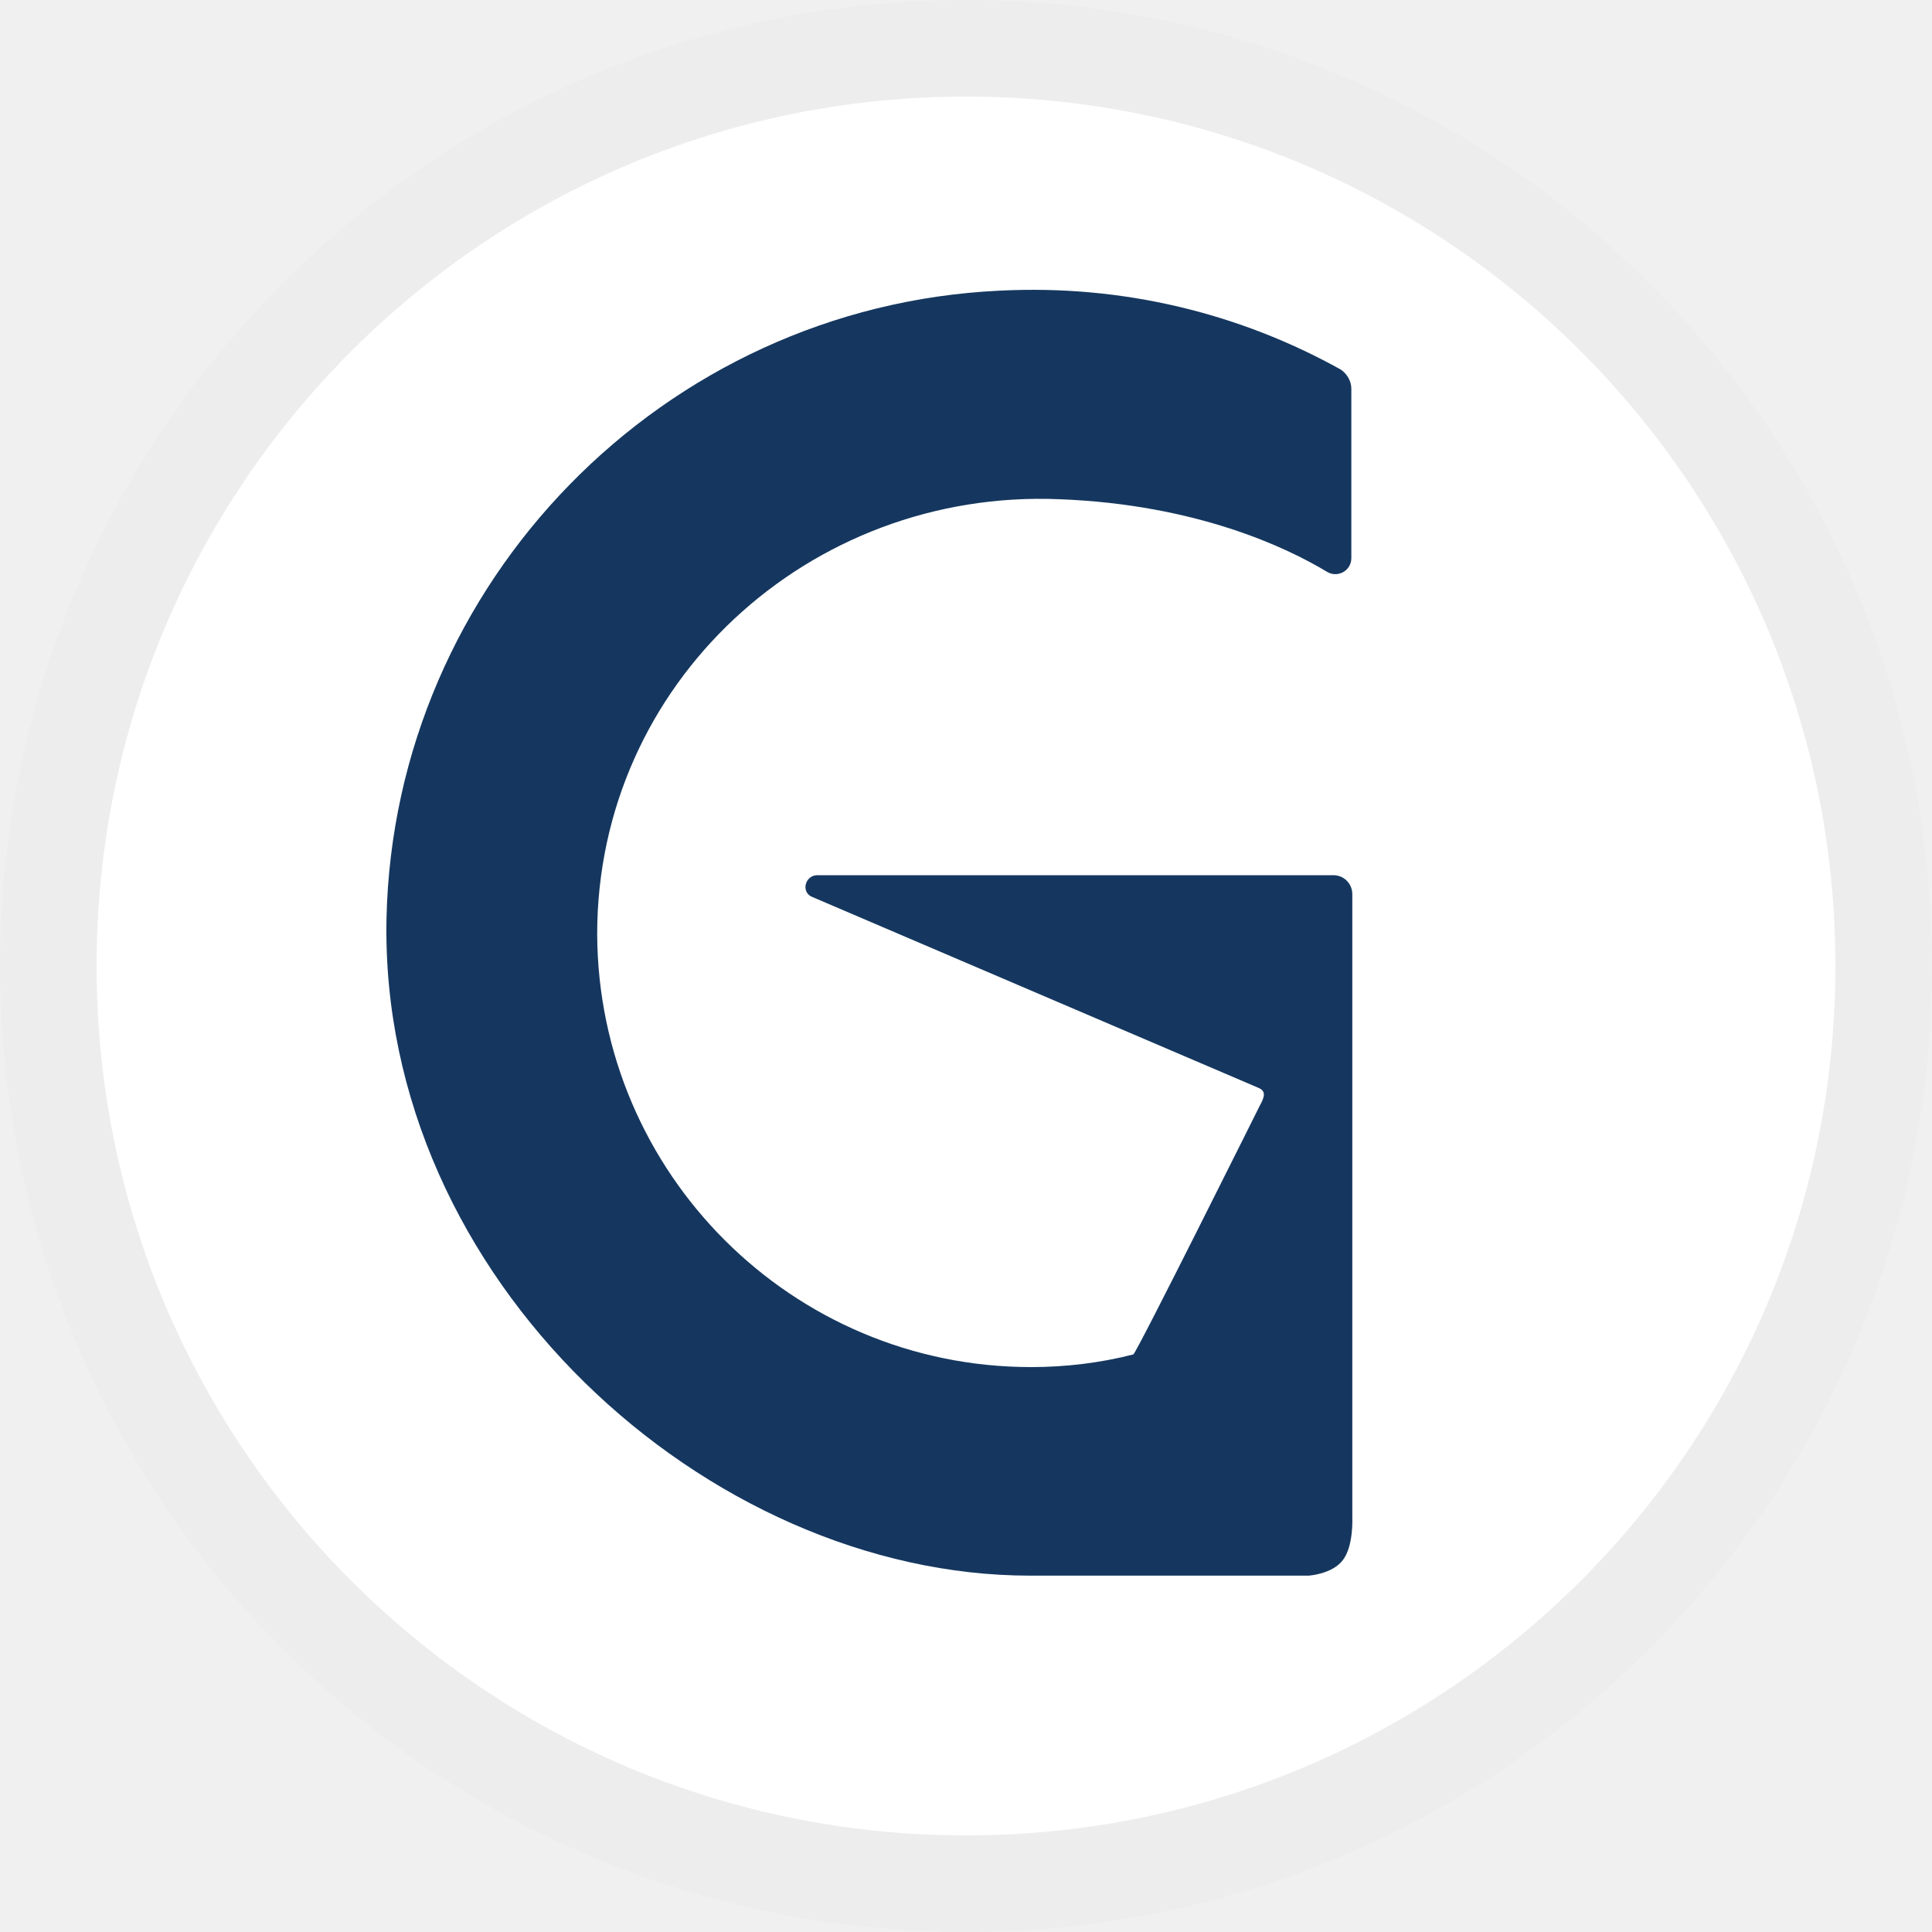
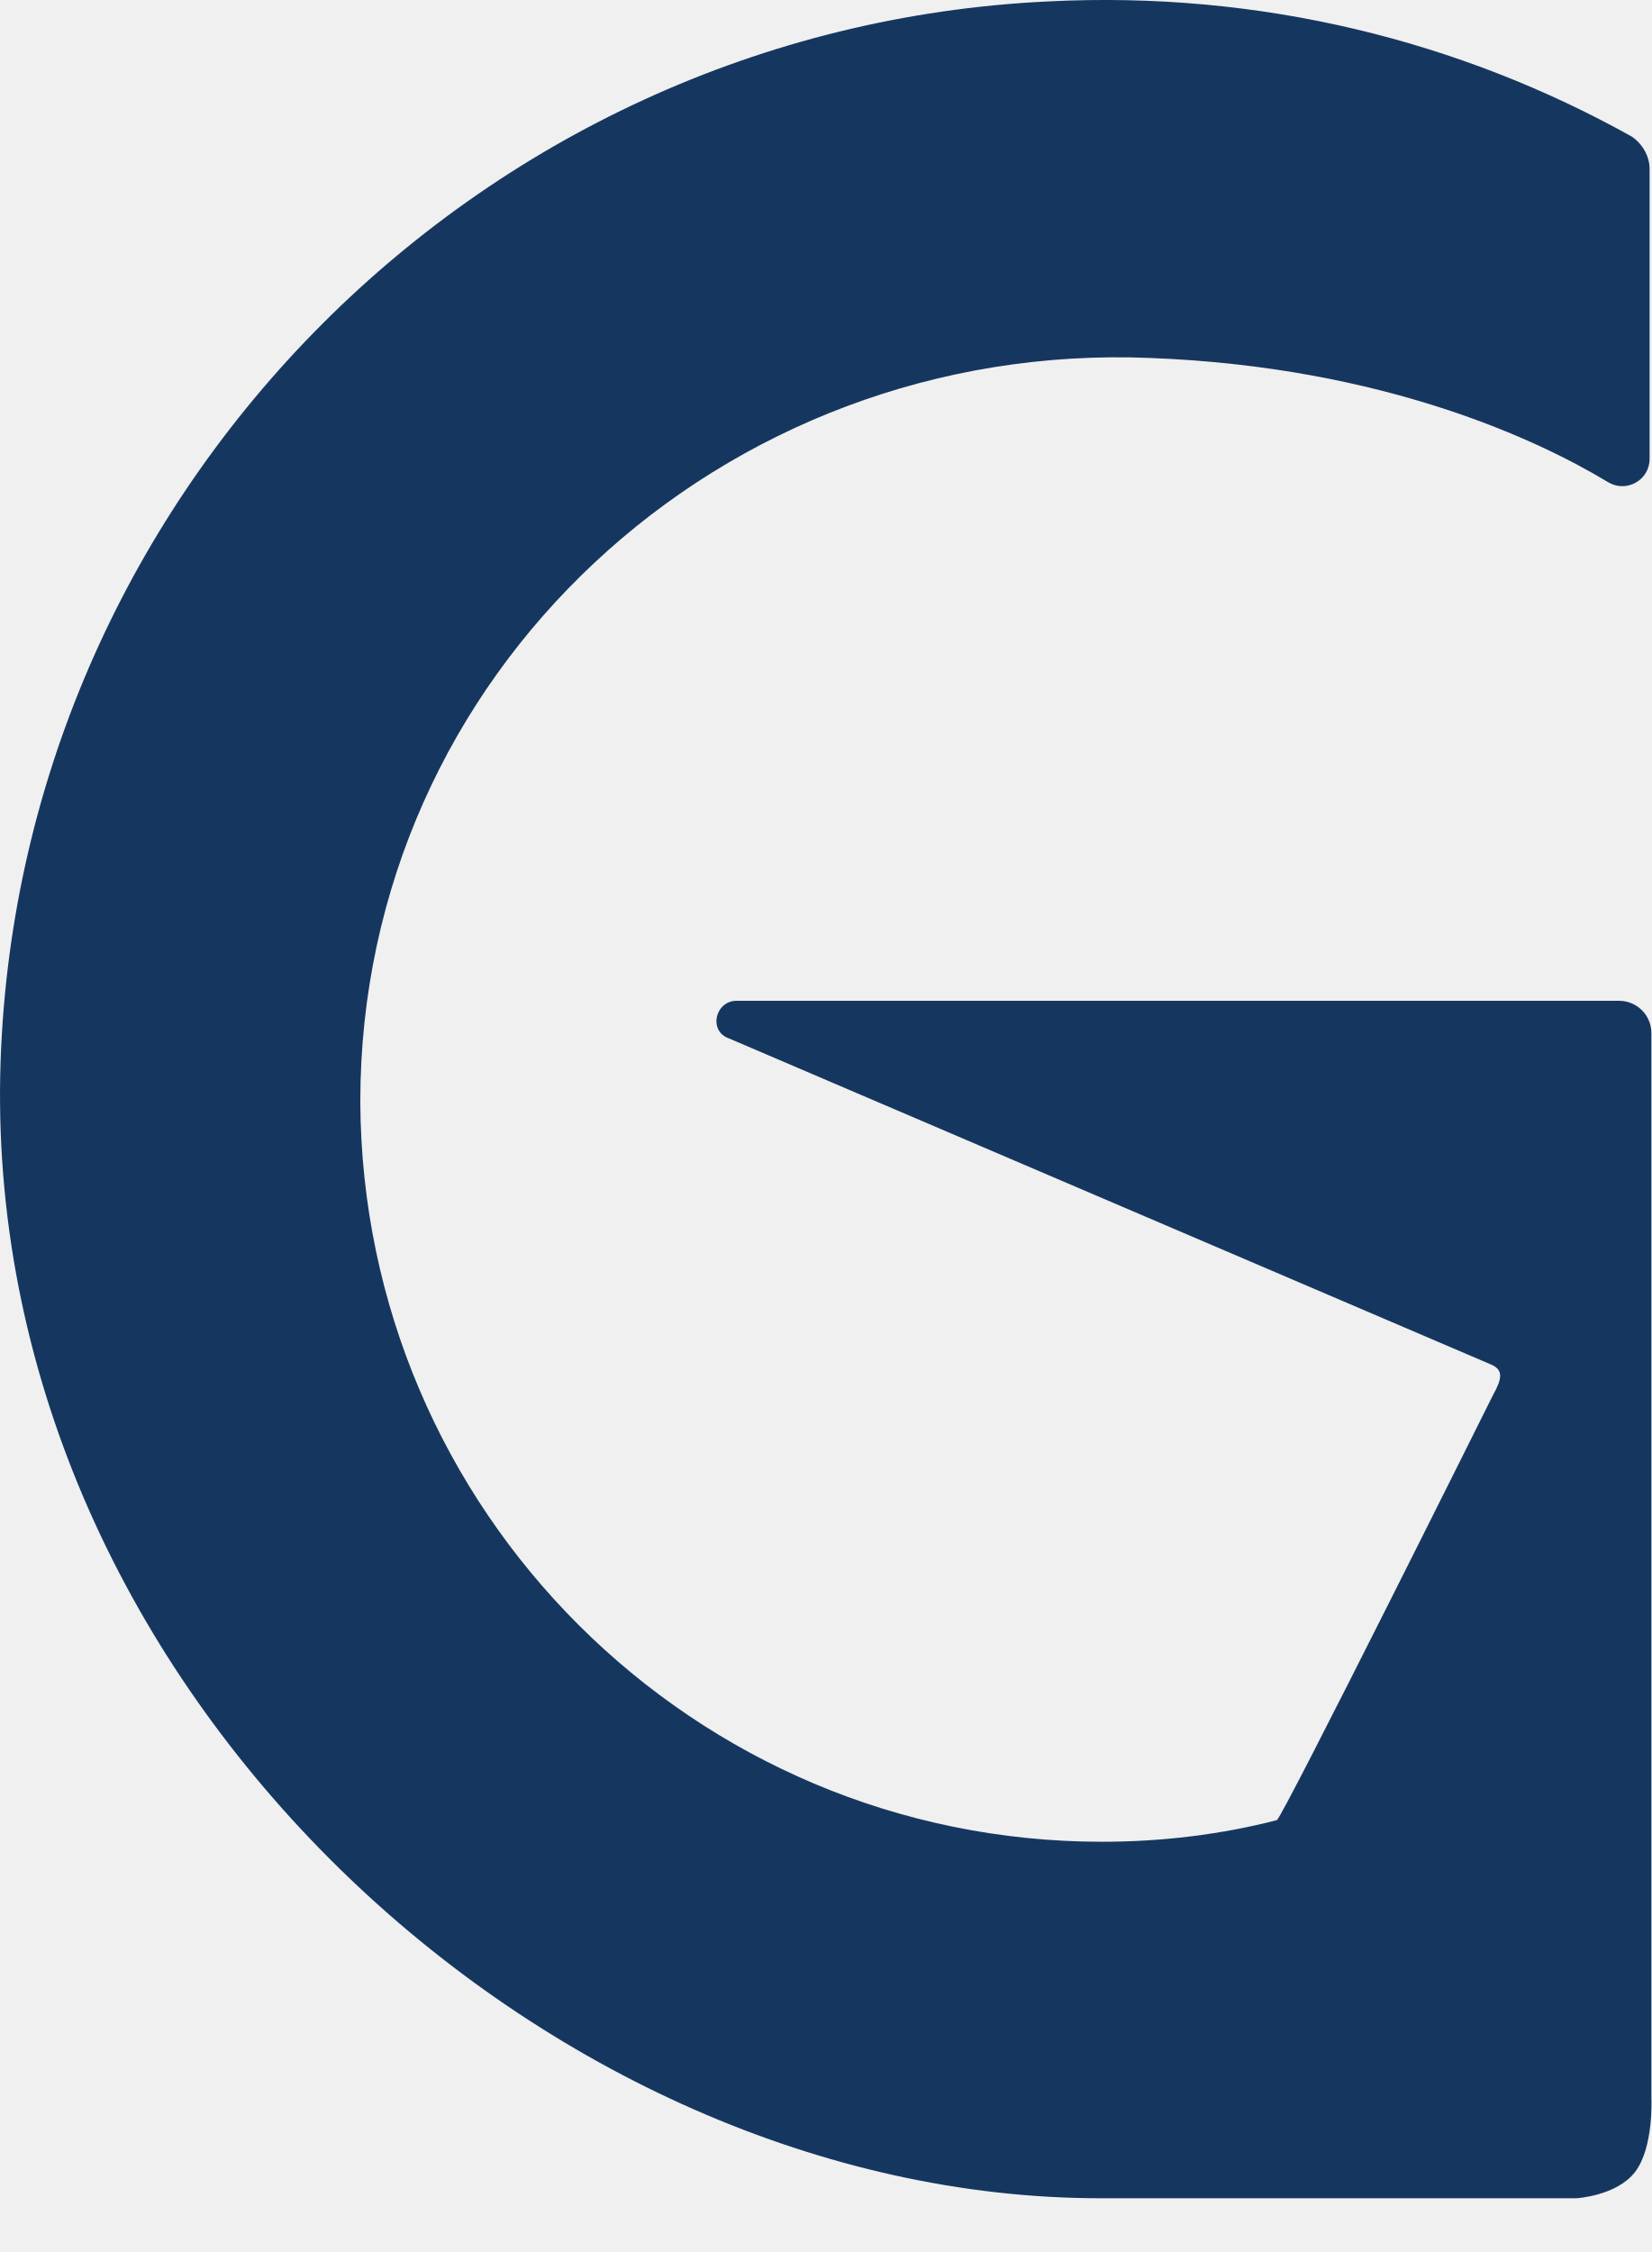
- <svg xmlns="http://www.w3.org/2000/svg" width="20" height="20" viewBox="0 0 20 20" fill="none">
-   <g id="icon">
-     <path d="M0.5 10C0.5 4.753 4.753 0.5 10 0.5C15.247 0.5 19.5 4.753 19.5 10C19.5 15.247 15.247 19.5 10 19.5C4.753 19.5 0.5 15.247 0.5 10Z" fill="white" />
-     <path d="M0.5 10C0.5 4.753 4.753 0.5 10 0.5C15.247 0.5 19.5 4.753 19.5 10C19.5 15.247 15.247 19.5 10 19.5C4.753 19.5 0.5 15.247 0.5 10Z" stroke="#EDEDED" />
-     <path id="icon_2" fill-rule="evenodd" clip-rule="evenodd" d="M10.968 5.168C12.386 5.222 13.323 5.669 13.738 5.92C13.847 5.985 13.989 5.909 13.989 5.778V4.023C13.989 3.946 13.945 3.87 13.88 3.826C12.844 3.249 11.633 2.943 10.347 3.009C6.869 3.172 4.078 6.029 4.001 9.507C3.925 13.247 7.327 16.311 10.663 16.311H13.545C13.545 16.311 13.791 16.297 13.902 16.149C14.014 16.002 13.999 15.707 13.999 15.707V9.256C13.999 9.147 13.912 9.06 13.803 9.06H8.461C8.33 9.06 8.286 9.245 8.417 9.289L13.029 11.262C13.105 11.295 13.095 11.35 13.04 11.448C13.04 11.448 11.764 14.01 11.732 14.021C11.394 14.108 11.034 14.152 10.674 14.152C8.199 14.152 6.193 12.146 6.182 9.671C6.182 7.076 8.373 5.059 10.968 5.168Z" fill="#15375F" />
-   </g>
+ <svg xmlns="http://www.w3.org/2000/svg" width="22" height="30" viewBox="0 0 22 30" fill="none">
+   <path fill-rule="evenodd" clip-rule="evenodd" d="M15.331 4.769C18.449 4.889 20.512 5.872 21.424 6.424C21.664 6.568 21.976 6.4 21.976 6.112V2.25C21.976 2.082 21.88 1.914 21.736 1.818C19.457 0.547 16.794 -0.125 13.964 0.019C6.312 0.379 0.171 6.664 0.003 14.316C-0.165 22.544 7.319 29.284 14.659 29.284H21C21 29.284 21.54 29.254 21.785 28.93C22.031 28.605 22 27.958 22 27.958V13.764C22 13.524 21.808 13.332 21.568 13.332H9.814C9.526 13.332 9.43 13.74 9.718 13.836L19.865 18.178C20.033 18.25 20.009 18.37 19.889 18.586C19.889 18.586 17.082 24.223 17.01 24.247C16.267 24.439 15.475 24.535 14.683 24.535C9.238 24.535 4.824 20.121 4.8 14.676C4.8 8.967 9.622 4.529 15.331 4.769Z" fill="#15375F" />
</svg>
